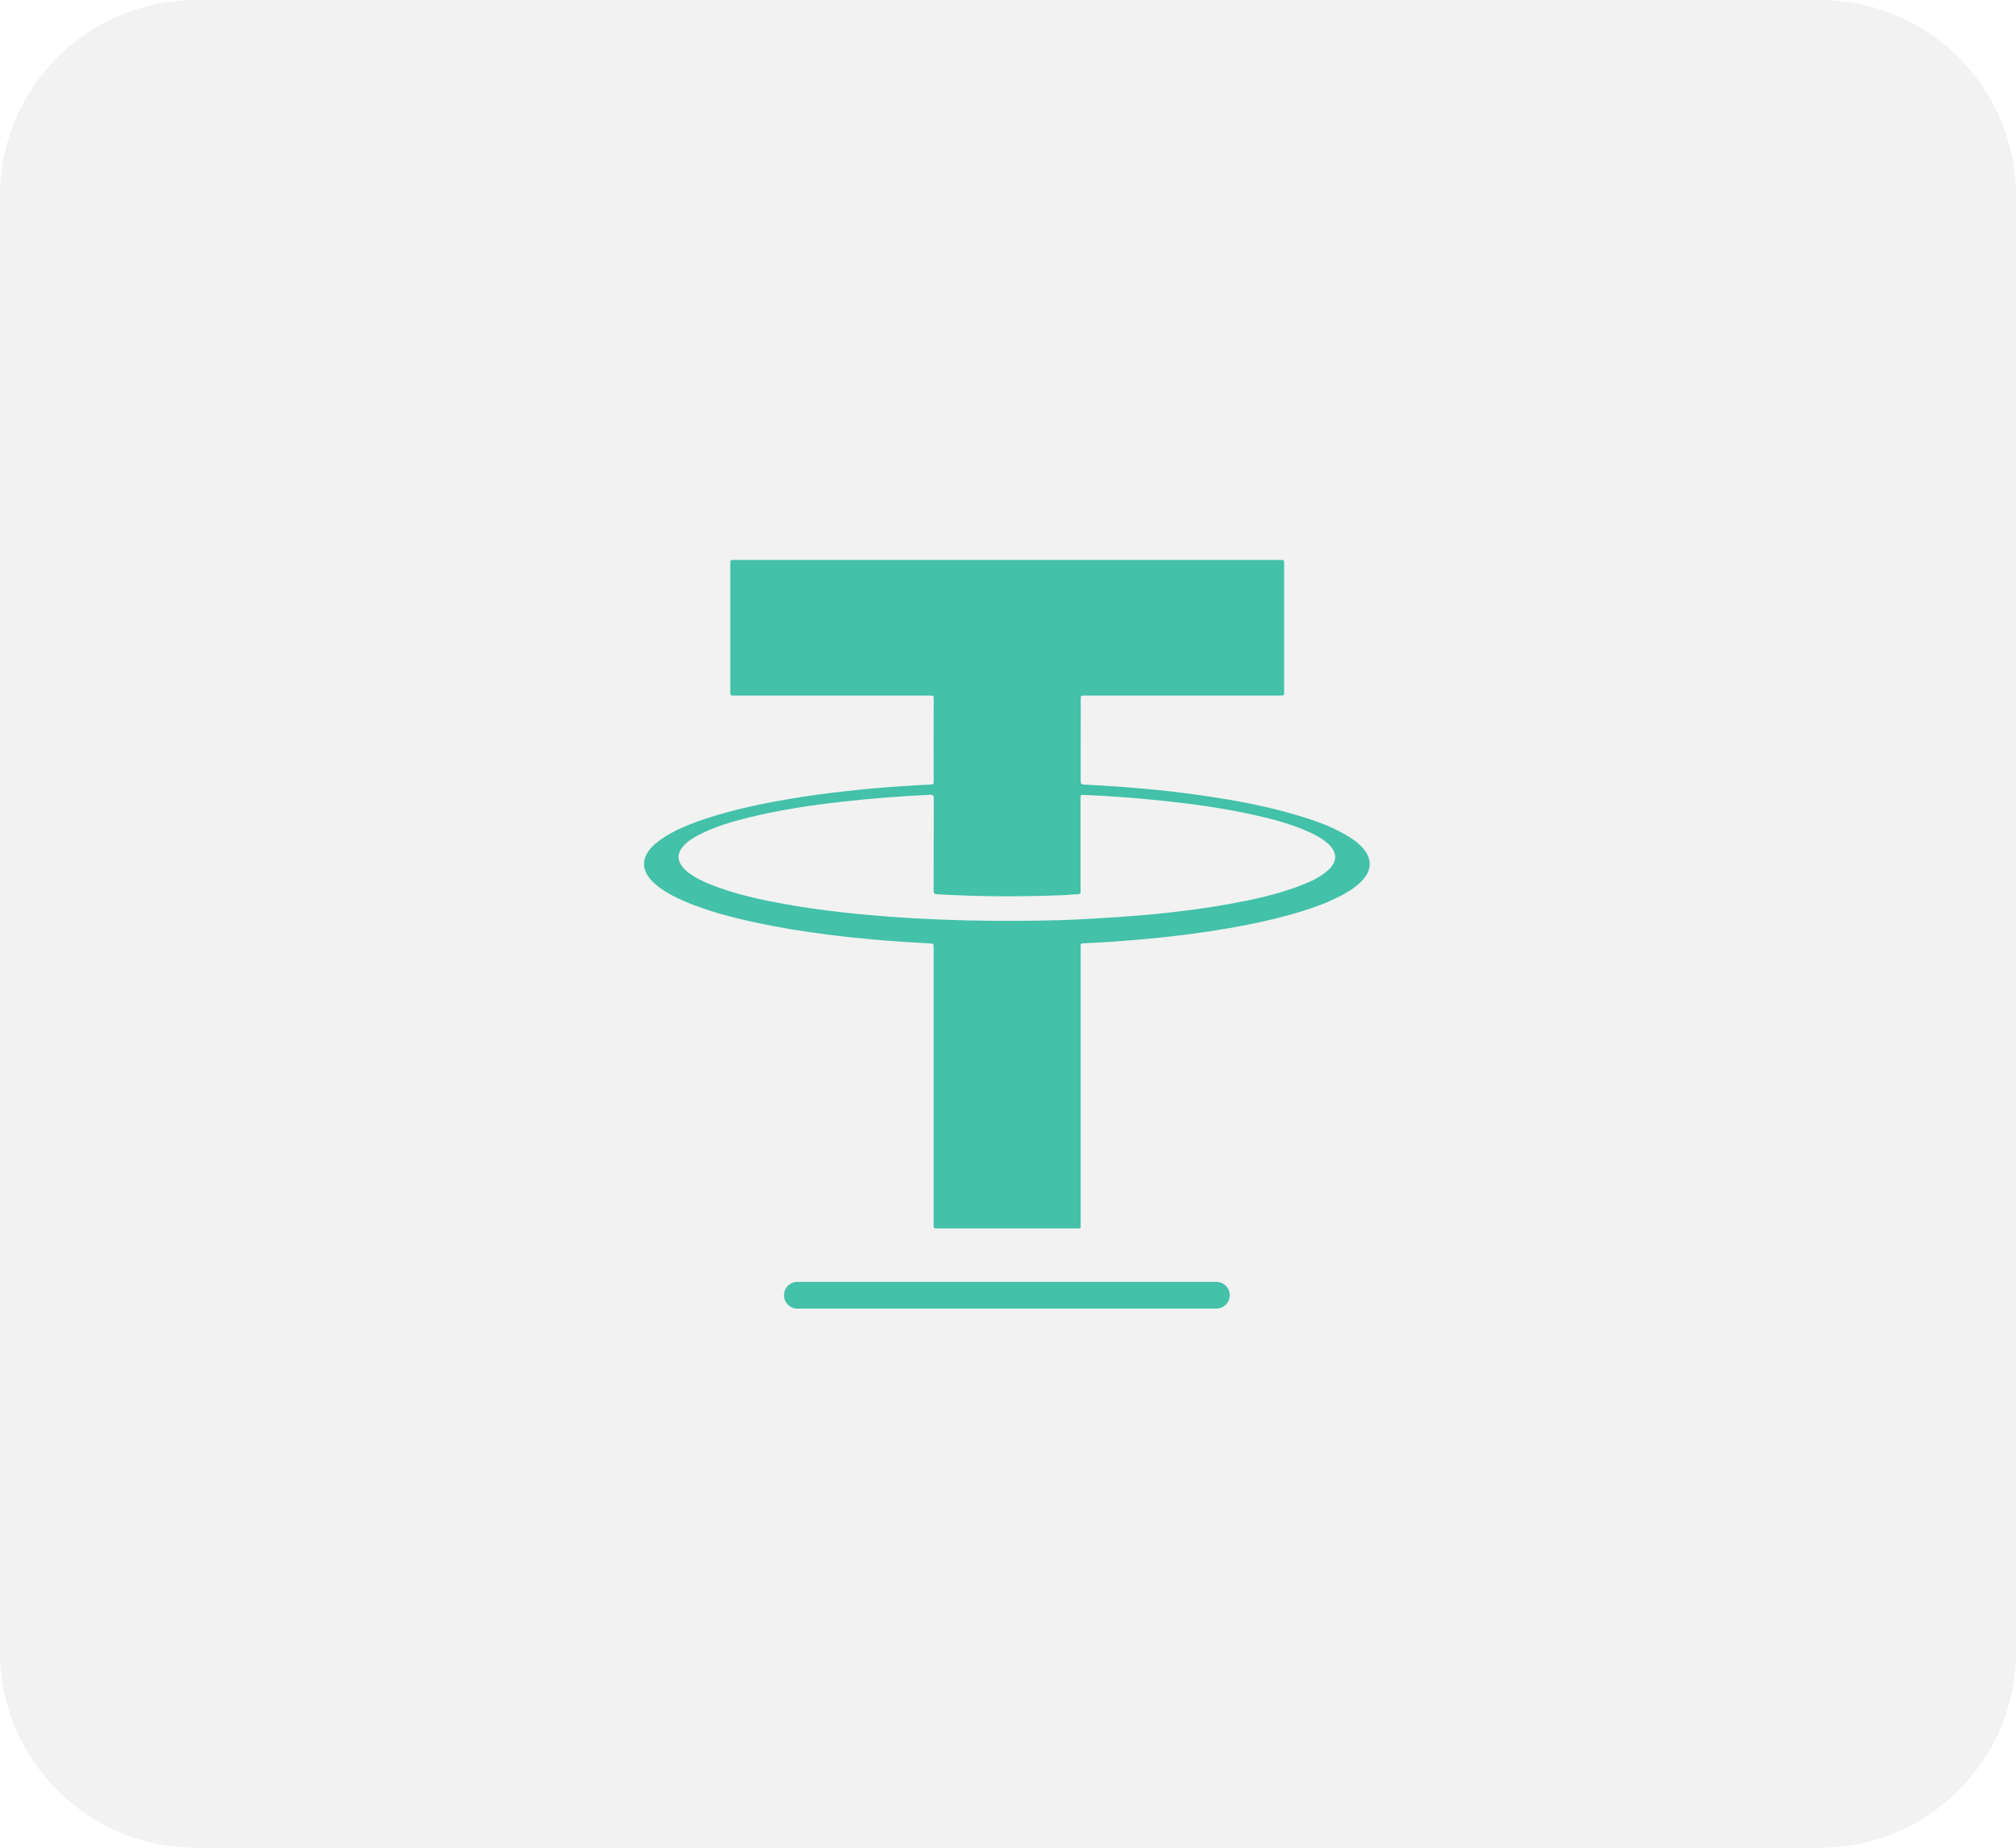
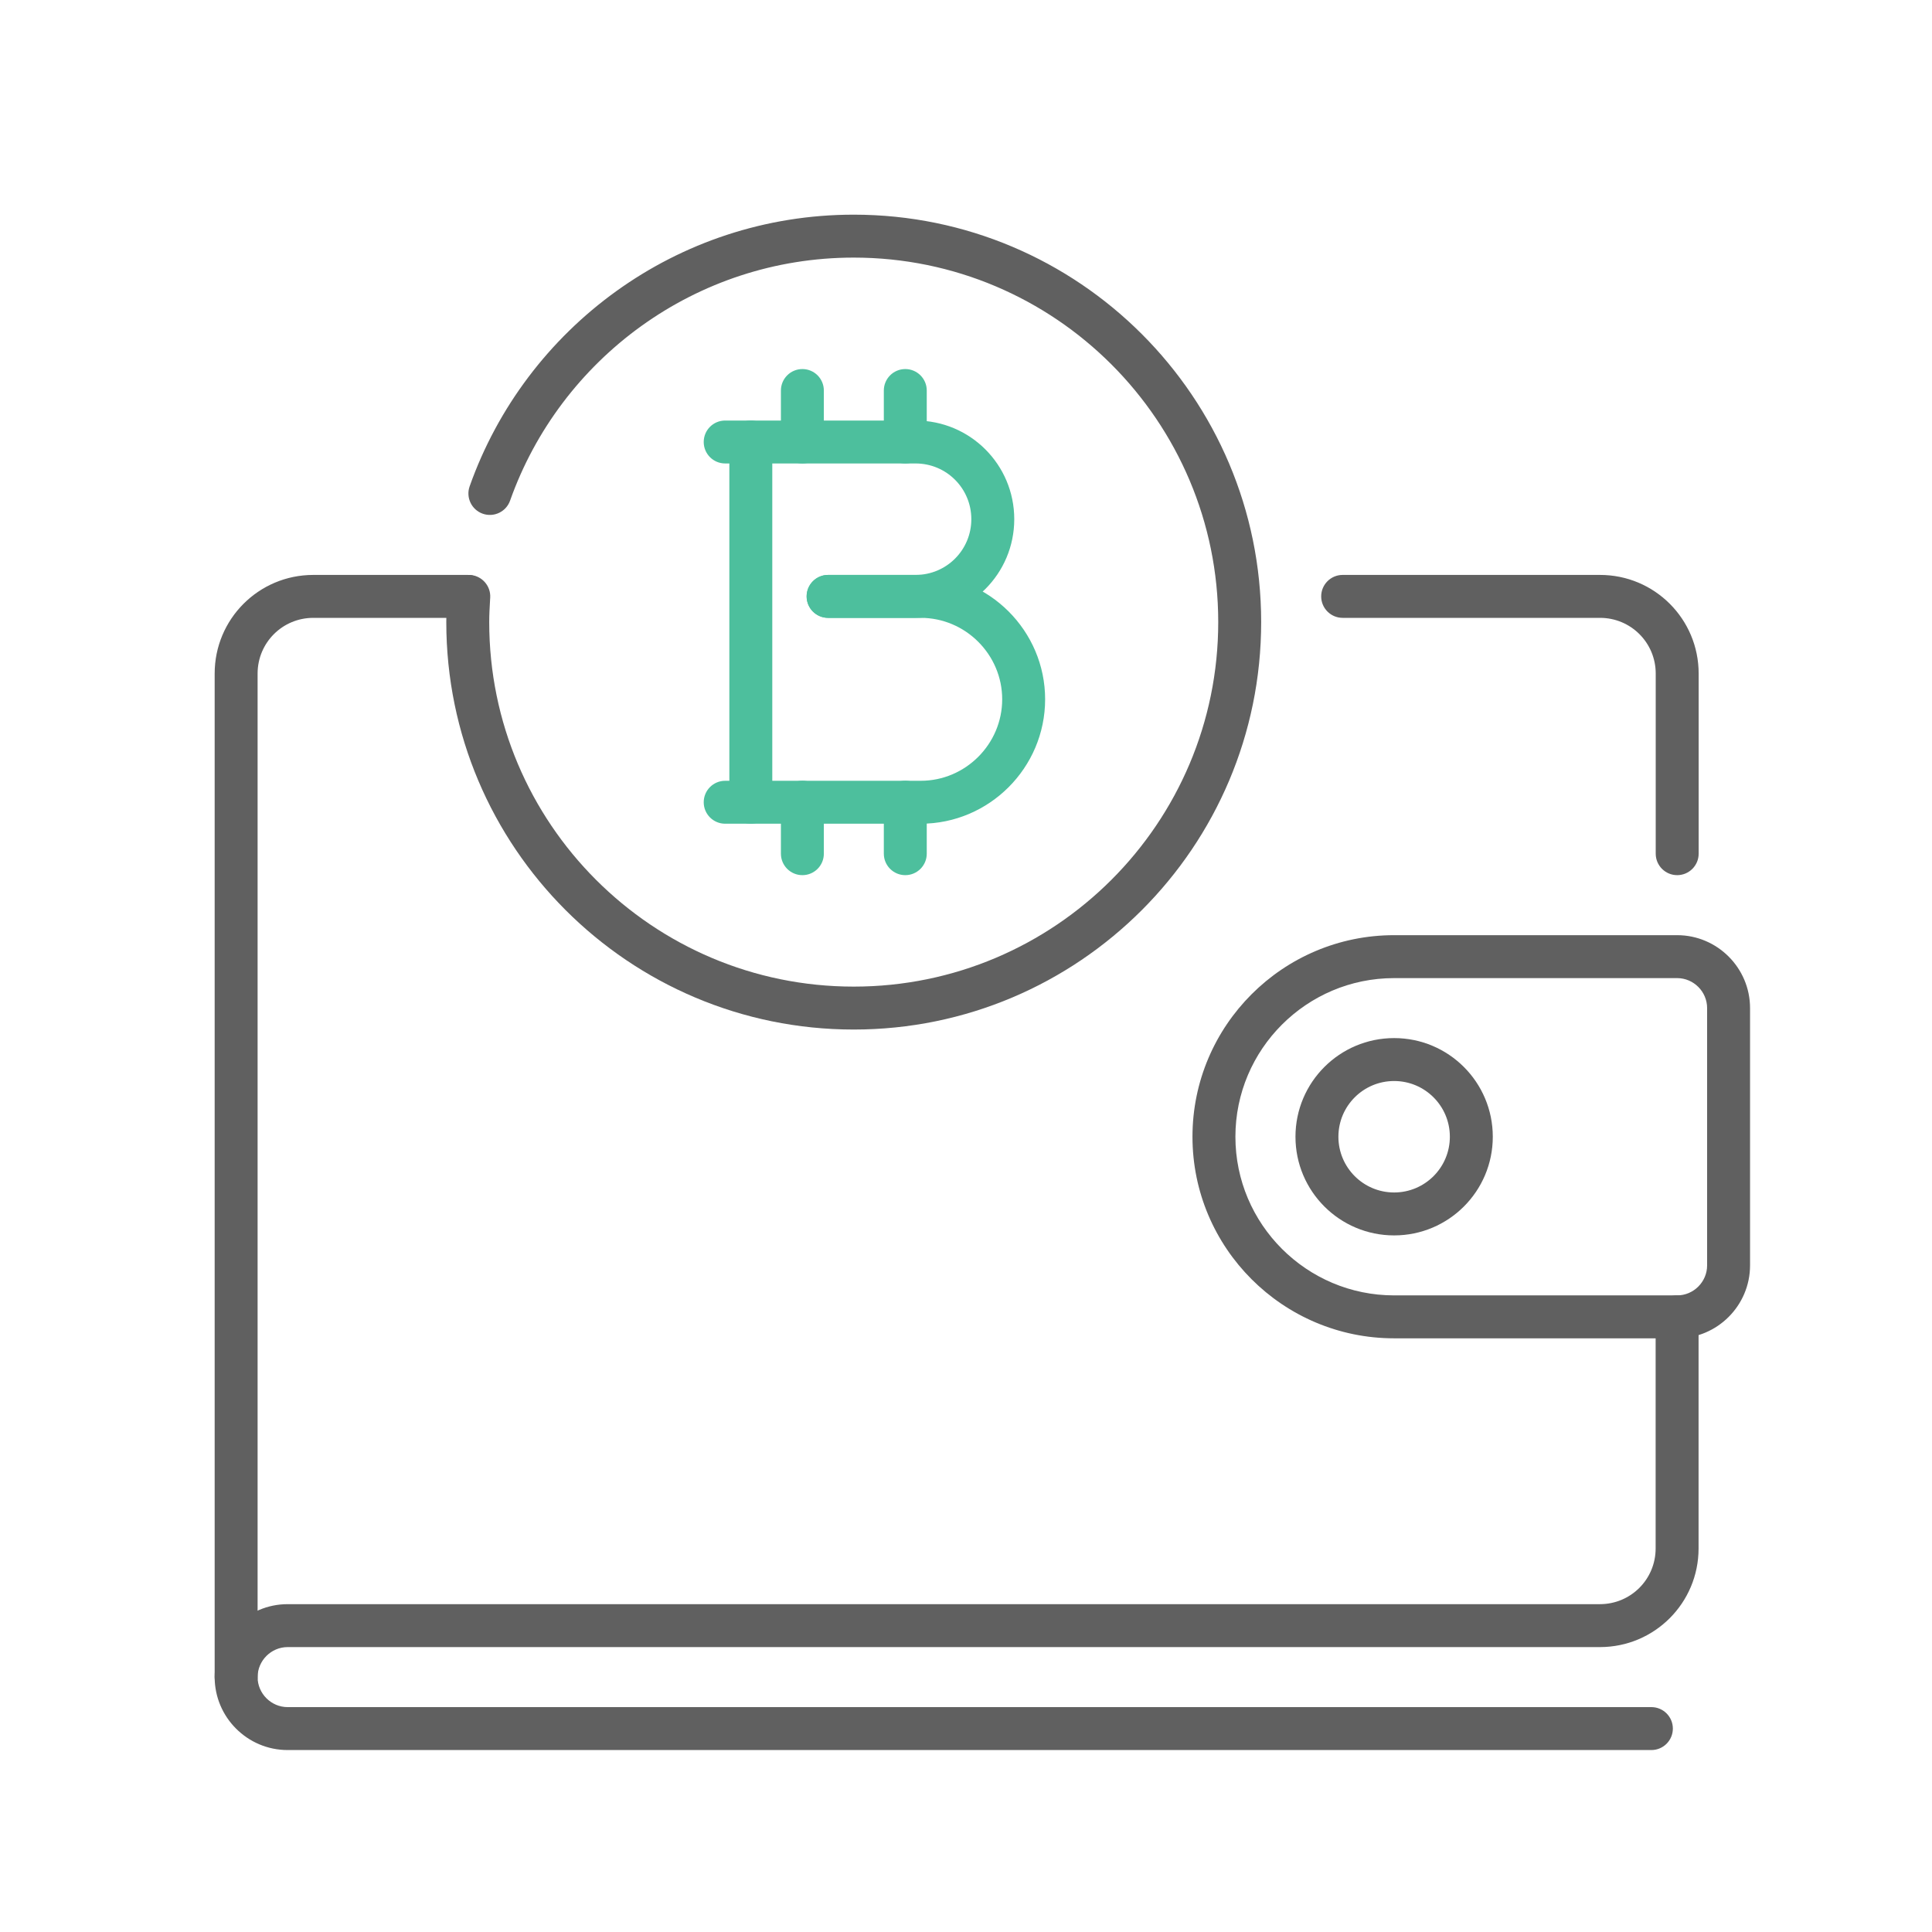
- <svg xmlns="http://www.w3.org/2000/svg" width="72" height="66" viewBox="0 0 72 66" fill="none">
-   <rect width="72" height="66" rx="7" fill="#F2F2F2" />
-   <path d="M48.712 30.339C48.566 30.158 48.385 30.019 48.19 29.897C47.677 29.576 47.116 29.364 46.542 29.185C45.354 28.812 44.135 28.587 42.904 28.41C41.516 28.21 40.119 28.094 38.718 28.025C38.615 28.02 38.596 27.987 38.596 27.892C38.599 26.927 38.598 25.962 38.598 24.997C38.598 24.844 38.598 24.844 38.748 24.844C41.074 24.844 43.4 24.844 45.726 24.844C45.861 24.844 45.862 24.843 45.862 24.709C45.862 23.185 45.862 21.661 45.862 20.137C45.862 20 45.861 20 45.72 20C42.471 20 39.221 20 35.972 20C32.722 20 29.473 20 26.224 20C26.082 20 26.082 20 26.082 20.137C26.082 21.661 26.082 23.185 26.082 24.709C26.082 24.843 26.082 24.844 26.217 24.844C27.544 24.844 28.87 24.844 30.196 24.844C31.206 24.844 32.216 24.844 33.227 24.844C33.291 24.844 33.346 24.834 33.346 24.935C33.342 25.935 33.343 26.935 33.345 27.934C33.345 27.994 33.331 28.02 33.265 28.023C33.026 28.032 32.787 28.047 32.547 28.061C31.775 28.107 31.004 28.172 30.235 28.257C29.549 28.332 28.864 28.424 28.184 28.54C27.167 28.713 26.16 28.924 25.181 29.251C24.64 29.431 24.111 29.64 23.636 29.961C23.439 30.094 23.259 30.246 23.13 30.45C22.956 30.724 22.957 30.998 23.13 31.272C23.203 31.388 23.294 31.487 23.397 31.576C23.721 31.857 24.1 32.045 24.491 32.211C25.299 32.552 26.144 32.771 26.999 32.955C27.813 33.131 28.635 33.263 29.461 33.371C30.035 33.446 30.611 33.507 31.188 33.559C31.859 33.619 32.531 33.662 33.203 33.698C33.344 33.705 33.344 33.708 33.344 33.852C33.344 37.146 33.344 40.441 33.344 43.736C33.344 43.878 33.344 43.878 33.483 43.878C35.135 43.878 36.788 43.878 38.44 43.878C38.612 43.877 38.595 43.898 38.595 43.721C38.596 40.44 38.596 37.16 38.596 33.879C38.596 33.844 38.598 33.809 38.595 33.775C38.592 33.724 38.61 33.697 38.665 33.697C38.727 33.696 38.79 33.689 38.852 33.686C39.417 33.662 39.982 33.622 40.545 33.574C41.382 33.503 42.216 33.411 43.047 33.289C44.056 33.14 45.059 32.954 46.043 32.682C46.725 32.493 47.397 32.271 48.019 31.924C48.275 31.781 48.515 31.616 48.705 31.389C48.99 31.047 48.992 30.685 48.712 30.339V30.339ZM47.41 31.102C47.119 31.358 46.768 31.51 46.41 31.646C45.603 31.952 44.763 32.134 43.916 32.288C43.004 32.454 42.085 32.569 41.163 32.658C40.327 32.738 39.489 32.788 38.65 32.834C37.568 32.892 36.486 32.894 35.488 32.892C34.184 32.879 32.967 32.834 31.752 32.743C30.537 32.651 29.326 32.522 28.126 32.309C27.18 32.142 26.24 31.943 25.345 31.581C25.106 31.485 24.876 31.371 24.664 31.225C24.564 31.156 24.47 31.078 24.392 30.985C24.183 30.737 24.181 30.489 24.388 30.242C24.543 30.057 24.744 29.933 24.954 29.824C25.511 29.533 26.11 29.358 26.716 29.207C27.809 28.936 28.92 28.769 30.037 28.641C31.096 28.52 32.157 28.44 33.222 28.389C33.326 28.384 33.348 28.414 33.348 28.513C33.345 29.61 33.347 30.706 33.344 31.803C33.343 31.904 33.366 31.935 33.473 31.942C34.982 32.032 36.491 32.035 38 31.973C38.163 31.966 38.326 31.945 38.489 31.942C38.58 31.941 38.595 31.903 38.593 31.823C38.587 31.625 38.591 31.427 38.591 31.23C38.591 30.327 38.591 29.424 38.591 28.522C38.591 28.389 38.591 28.387 38.728 28.394C39.65 28.435 40.57 28.503 41.489 28.598C42.587 28.713 43.678 28.865 44.757 29.102C45.445 29.254 46.125 29.433 46.77 29.726C46.997 29.83 47.217 29.949 47.407 30.116C47.776 30.439 47.779 30.779 47.41 31.102V31.102Z" fill="#43C1A9" />
-   <path d="M43.441 46.743H28.478C28.214 46.743 28 46.529 28 46.266C28 46.002 28.214 45.788 28.478 45.788H43.441C43.705 45.788 43.919 46.002 43.919 46.266C43.919 46.529 43.705 46.743 43.441 46.743Z" fill="#43C1A9" />
+ <svg xmlns="http://www.w3.org/2000/svg" width="45" height="45" viewBox="0 0 45 45" fill="none">
+   <path fill-rule="evenodd" clip-rule="evenodd" d="M27.775 26.477C27.775 23.887 29.881 21.782 32.471 21.782H39.064C39.999 21.782 40.762 22.545 40.762 23.48V29.474C40.762 30.409 39.999 31.172 39.064 31.172H32.471C29.881 31.172 27.775 29.067 27.775 26.477ZM32.471 22.782C30.433 22.782 28.775 24.44 28.775 26.477C28.775 28.514 30.433 30.172 32.471 30.172H39.064C39.447 30.172 39.762 29.857 39.762 29.474V23.48C39.762 23.097 39.447 22.782 39.064 22.782H32.471Z" fill="#606060" />
+   <path fill-rule="evenodd" clip-rule="evenodd" d="M32.472 25.179C31.755 25.179 31.174 25.76 31.174 26.477C31.174 27.194 31.755 27.775 32.472 27.775C33.189 27.775 33.77 27.194 33.77 26.477C33.77 25.76 33.189 25.179 32.472 25.179ZM30.174 26.477C30.174 25.208 31.203 24.179 32.472 24.179C33.741 24.179 34.77 25.208 34.77 26.477C34.77 27.746 33.741 28.775 32.472 28.775C31.203 28.775 30.174 27.746 30.174 26.477Z" fill="#606060" />
+   <path fill-rule="evenodd" clip-rule="evenodd" d="M5 15.689C5 14.418 6.027 13.391 7.298 13.391H10.894C11.17 13.391 11.394 13.615 11.394 13.891C11.394 14.167 11.17 14.391 10.894 14.391H7.298C6.579 14.391 6 14.97 6 15.689V39.063C6 39.339 5.776 39.563 5.5 39.563C5.224 39.563 5 39.339 5 39.063V15.689Z" fill="#606060" />
+   <path fill-rule="evenodd" clip-rule="evenodd" d="M30.773 13.891C30.773 13.615 30.997 13.391 31.273 13.391H37.267C38.538 13.391 39.565 14.418 39.565 15.689V19.884C39.565 20.16 39.341 20.384 39.065 20.384C38.789 20.384 38.565 20.16 38.565 19.884V15.689C38.565 14.97 37.986 14.391 37.267 14.391H31.273C30.997 14.391 30.773 14.167 30.773 13.891Z" fill="#606060" />
+   <path fill-rule="evenodd" clip-rule="evenodd" d="M16.391 10.295C16.391 10.018 16.614 9.795 16.891 9.795H21.326C22.597 9.795 23.624 10.822 23.624 12.093C23.624 13.364 22.597 14.391 21.326 14.391H19.288C19.012 14.391 18.788 14.167 18.788 13.891C18.788 13.615 19.012 13.391 19.288 13.391H21.326C22.044 13.391 22.624 12.812 22.624 12.093C22.624 11.374 22.044 10.795 21.326 10.795H16.891C16.614 10.795 16.391 10.571 16.391 10.295Z" fill="#4DBF9D" />
+   <path fill-rule="evenodd" clip-rule="evenodd" d="M18.788 13.891C18.788 13.615 19.012 13.391 19.288 13.391H21.446C23.04 13.391 24.343 14.694 24.343 16.288C24.343 17.883 23.04 19.186 21.446 19.186H16.891C16.614 19.186 16.391 18.962 16.391 18.686C16.391 18.41 16.614 18.186 16.891 18.186H21.446C22.488 18.186 23.343 17.331 23.343 16.288C23.343 15.246 22.488 14.391 21.446 14.391H19.288C19.012 14.391 18.788 14.167 18.788 13.891Z" fill="#4DBF9D" />
+   <path fill-rule="evenodd" clip-rule="evenodd" d="M21.086 18.185C21.362 18.185 21.586 18.409 21.586 18.685V19.884C21.586 20.16 21.362 20.384 21.086 20.384C20.81 20.384 20.586 20.16 20.586 19.884V18.685C20.586 18.409 20.81 18.185 21.086 18.185Z" fill="#4DBF9D" />
+   <path fill-rule="evenodd" clip-rule="evenodd" d="M21.086 8.596C21.362 8.596 21.586 8.82 21.586 9.096V10.295C21.586 10.571 21.362 10.795 21.086 10.795C20.81 10.795 20.586 10.571 20.586 10.295V9.096C20.586 8.82 20.81 8.596 21.086 8.596Z" fill="#4DBF9D" />
+   <path fill-rule="evenodd" clip-rule="evenodd" d="M18.689 18.185C18.966 18.185 19.189 18.409 19.189 18.685V19.884C19.189 20.16 18.966 20.384 18.689 20.384C18.413 20.384 18.189 20.16 18.189 19.884V18.685C18.189 18.409 18.413 18.185 18.689 18.185Z" fill="#4DBF9D" />
+   <path fill-rule="evenodd" clip-rule="evenodd" d="M18.689 8.596C18.966 8.596 19.189 8.82 19.189 9.096V10.295C19.189 10.571 18.966 10.795 18.689 10.795C18.413 10.795 18.189 10.571 18.189 10.295V9.096C18.189 8.82 18.413 8.596 18.689 8.596Z" fill="#4DBF9D" />
+   <path fill-rule="evenodd" clip-rule="evenodd" d="M17.488 9.795C17.764 9.795 17.988 10.018 17.988 10.295V18.686C17.988 18.962 17.764 19.186 17.488 19.186C17.212 19.186 16.988 18.962 16.988 18.686V10.295C16.988 10.018 17.212 9.795 17.488 9.795Z" fill="#4DBF9D" />
+   <path fill-rule="evenodd" clip-rule="evenodd" d="M19.885 6C16.196 6 13.048 8.365 11.881 11.66C11.789 11.921 11.503 12.057 11.243 11.965C10.983 11.873 10.847 11.587 10.939 11.327C12.242 7.645 15.758 5 19.885 5C25.123 5 29.375 9.251 29.375 14.49C29.375 19.729 25.123 23.98 19.885 23.98C14.646 23.98 10.395 19.729 10.395 14.49C10.395 14.282 10.406 14.086 10.417 13.897C10.418 13.885 10.419 13.873 10.419 13.861C10.436 13.586 10.672 13.376 10.948 13.392C11.223 13.408 11.434 13.645 11.418 13.92L11.416 13.948C11.405 14.144 11.395 14.312 11.395 14.49C11.395 19.177 15.198 22.98 19.885 22.98C24.571 22.98 28.375 19.177 28.375 14.49C28.375 9.804 24.571 6 19.885 6Z" fill="#606060" />
+   <path fill-rule="evenodd" clip-rule="evenodd" d="M39.063 30.172C39.339 30.172 39.563 30.396 39.563 30.672V36.066C39.563 37.337 38.536 38.364 37.265 38.364H6.699C6.316 38.364 6 38.68 6 39.063C6 39.446 6.316 39.762 6.699 39.762H38.464C38.74 39.762 38.964 39.986 38.964 40.262C38.964 40.538 38.74 40.762 38.464 40.762H6.699C5.763 40.762 5 39.999 5 39.063C5 38.128 5.763 37.364 6.699 37.364H37.265C37.984 37.364 38.563 36.785 38.563 36.066V30.672C38.563 30.396 38.787 30.172 39.063 30.172Z" fill="#606060" />
</svg>
